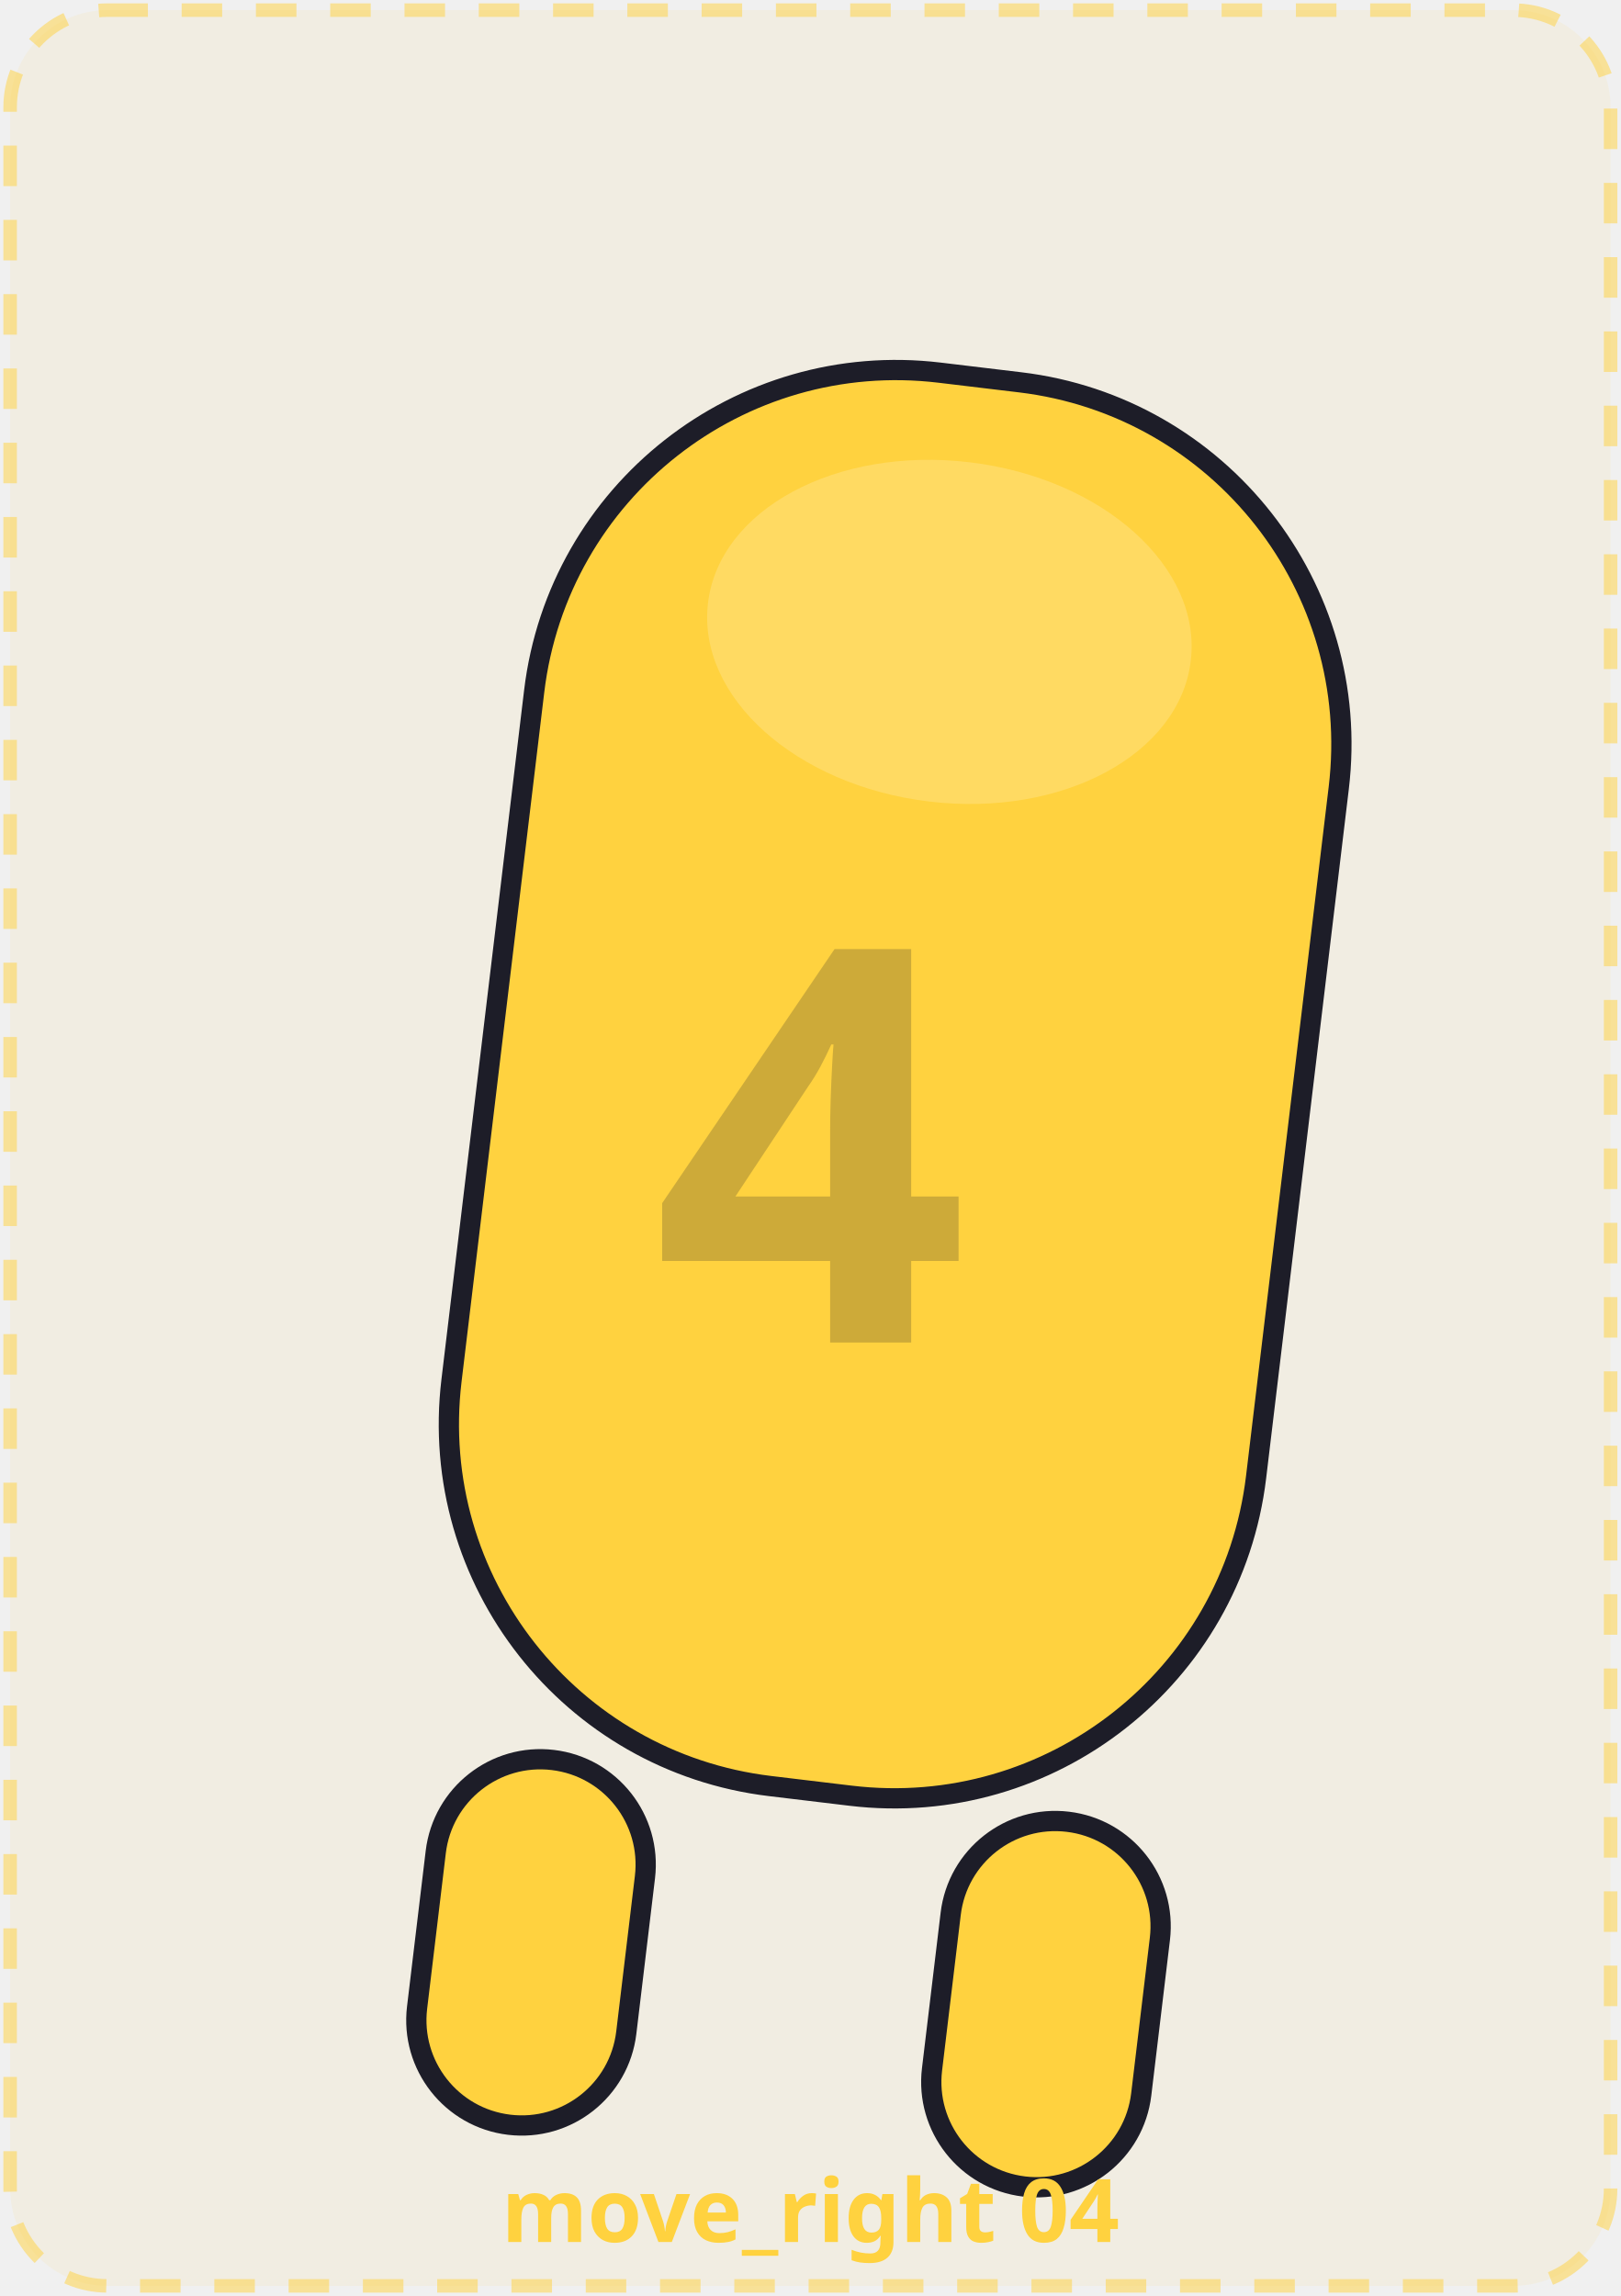
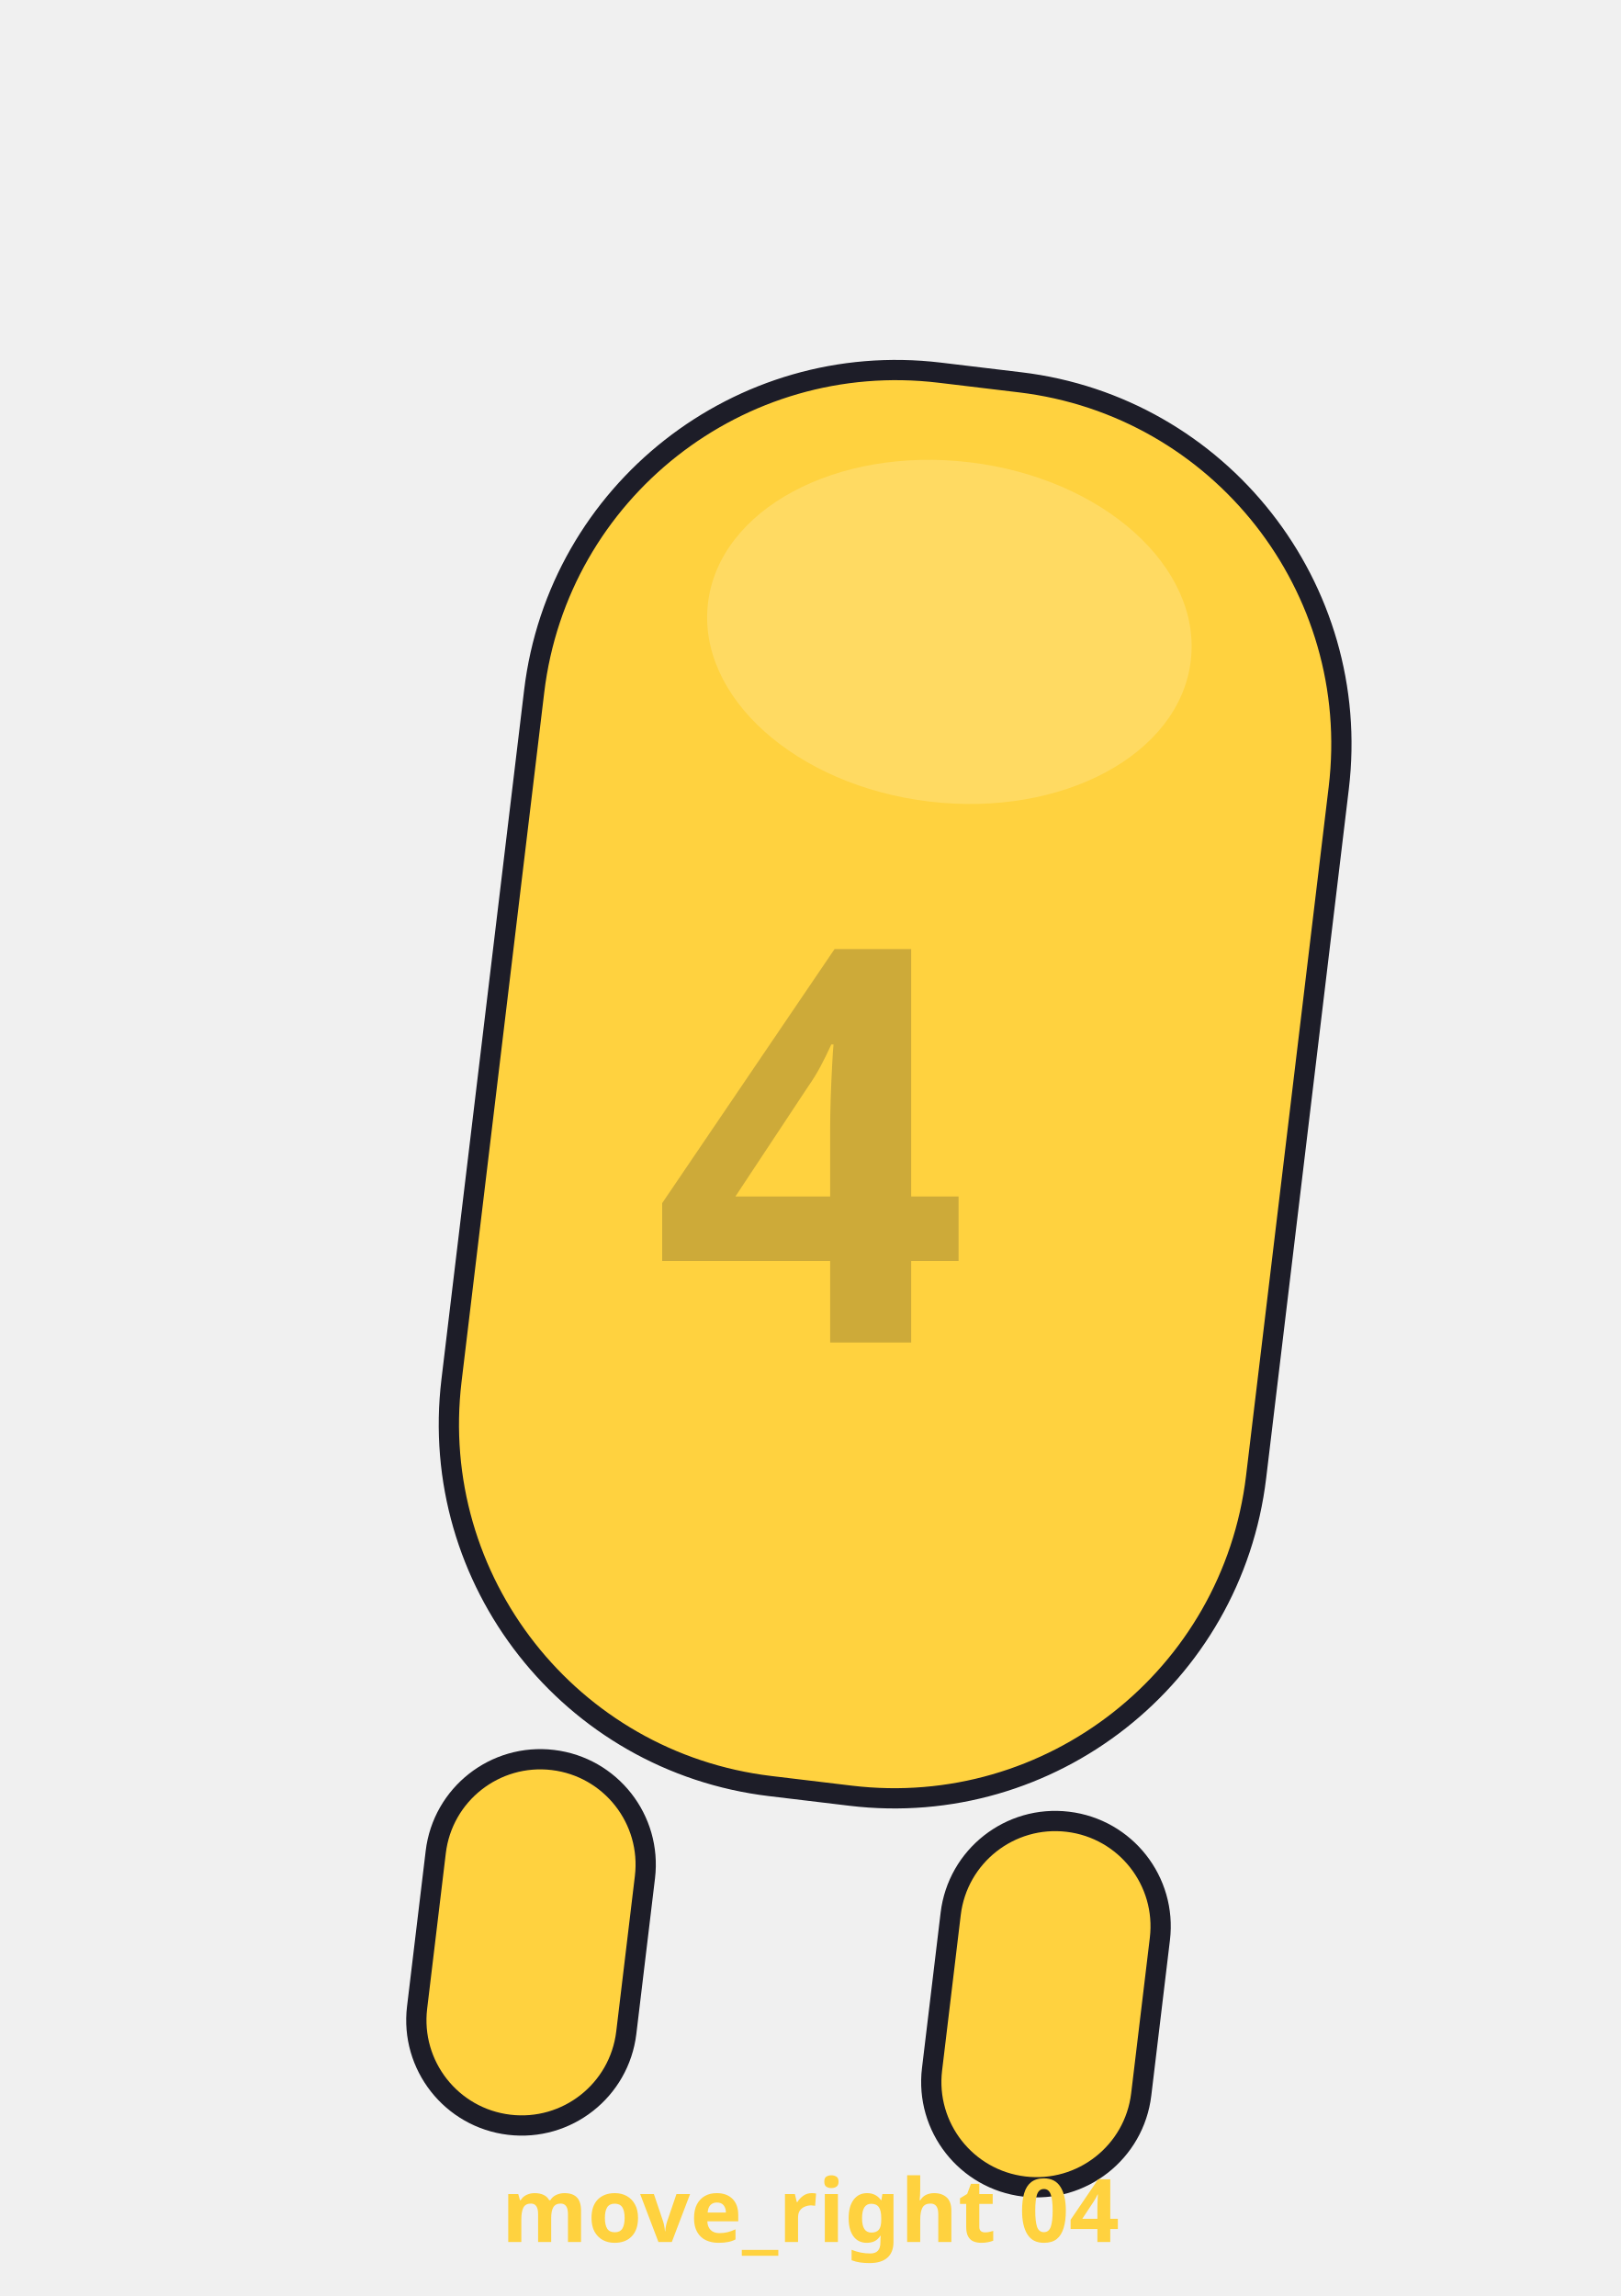
<svg xmlns="http://www.w3.org/2000/svg" width="240" height="340" viewBox="0 0 240 340">
-   <rect x="1.5" y="1.5" width="237" height="337" rx="14.4" fill="#ffd23f" fill-opacity="0.08" stroke="#ffd23f" stroke-opacity="0.5" stroke-width="2" stroke-dasharray="6 5" />
  <g transform="rotate(6.84 120 265.2)">
    <rect x="66" y="265.2" width="31.2" height="54.4" rx="15.6" fill="#ffd23f" stroke="#1d1d28" stroke-width="3" />
    <rect x="142.8" y="265.2" width="31.2" height="54.4" rx="15.6" fill="#ffd23f" stroke="#1d1d28" stroke-width="3" />
    <rect x="60" y="54.4" width="120" height="210.8" rx="54" fill="#ffd23f" stroke="#1d1d28" stroke-width="3" />
    <ellipse cx="120" cy="92.344" rx="36" ry="25.296" fill="#ffffff" fill-opacity="0.18" />
  </g>
  <text x="120" y="170" font-family="system-ui, sans-serif" font-weight="900" font-size="81.6" fill="#1d1d28" fill-opacity="0.22" text-anchor="middle" dominant-baseline="middle">4</text>
  <text x="120" y="332" font-family="system-ui, sans-serif" font-weight="700" font-size="13" fill="#ffd23f" text-anchor="middle">move_right 04</text>
</svg>
